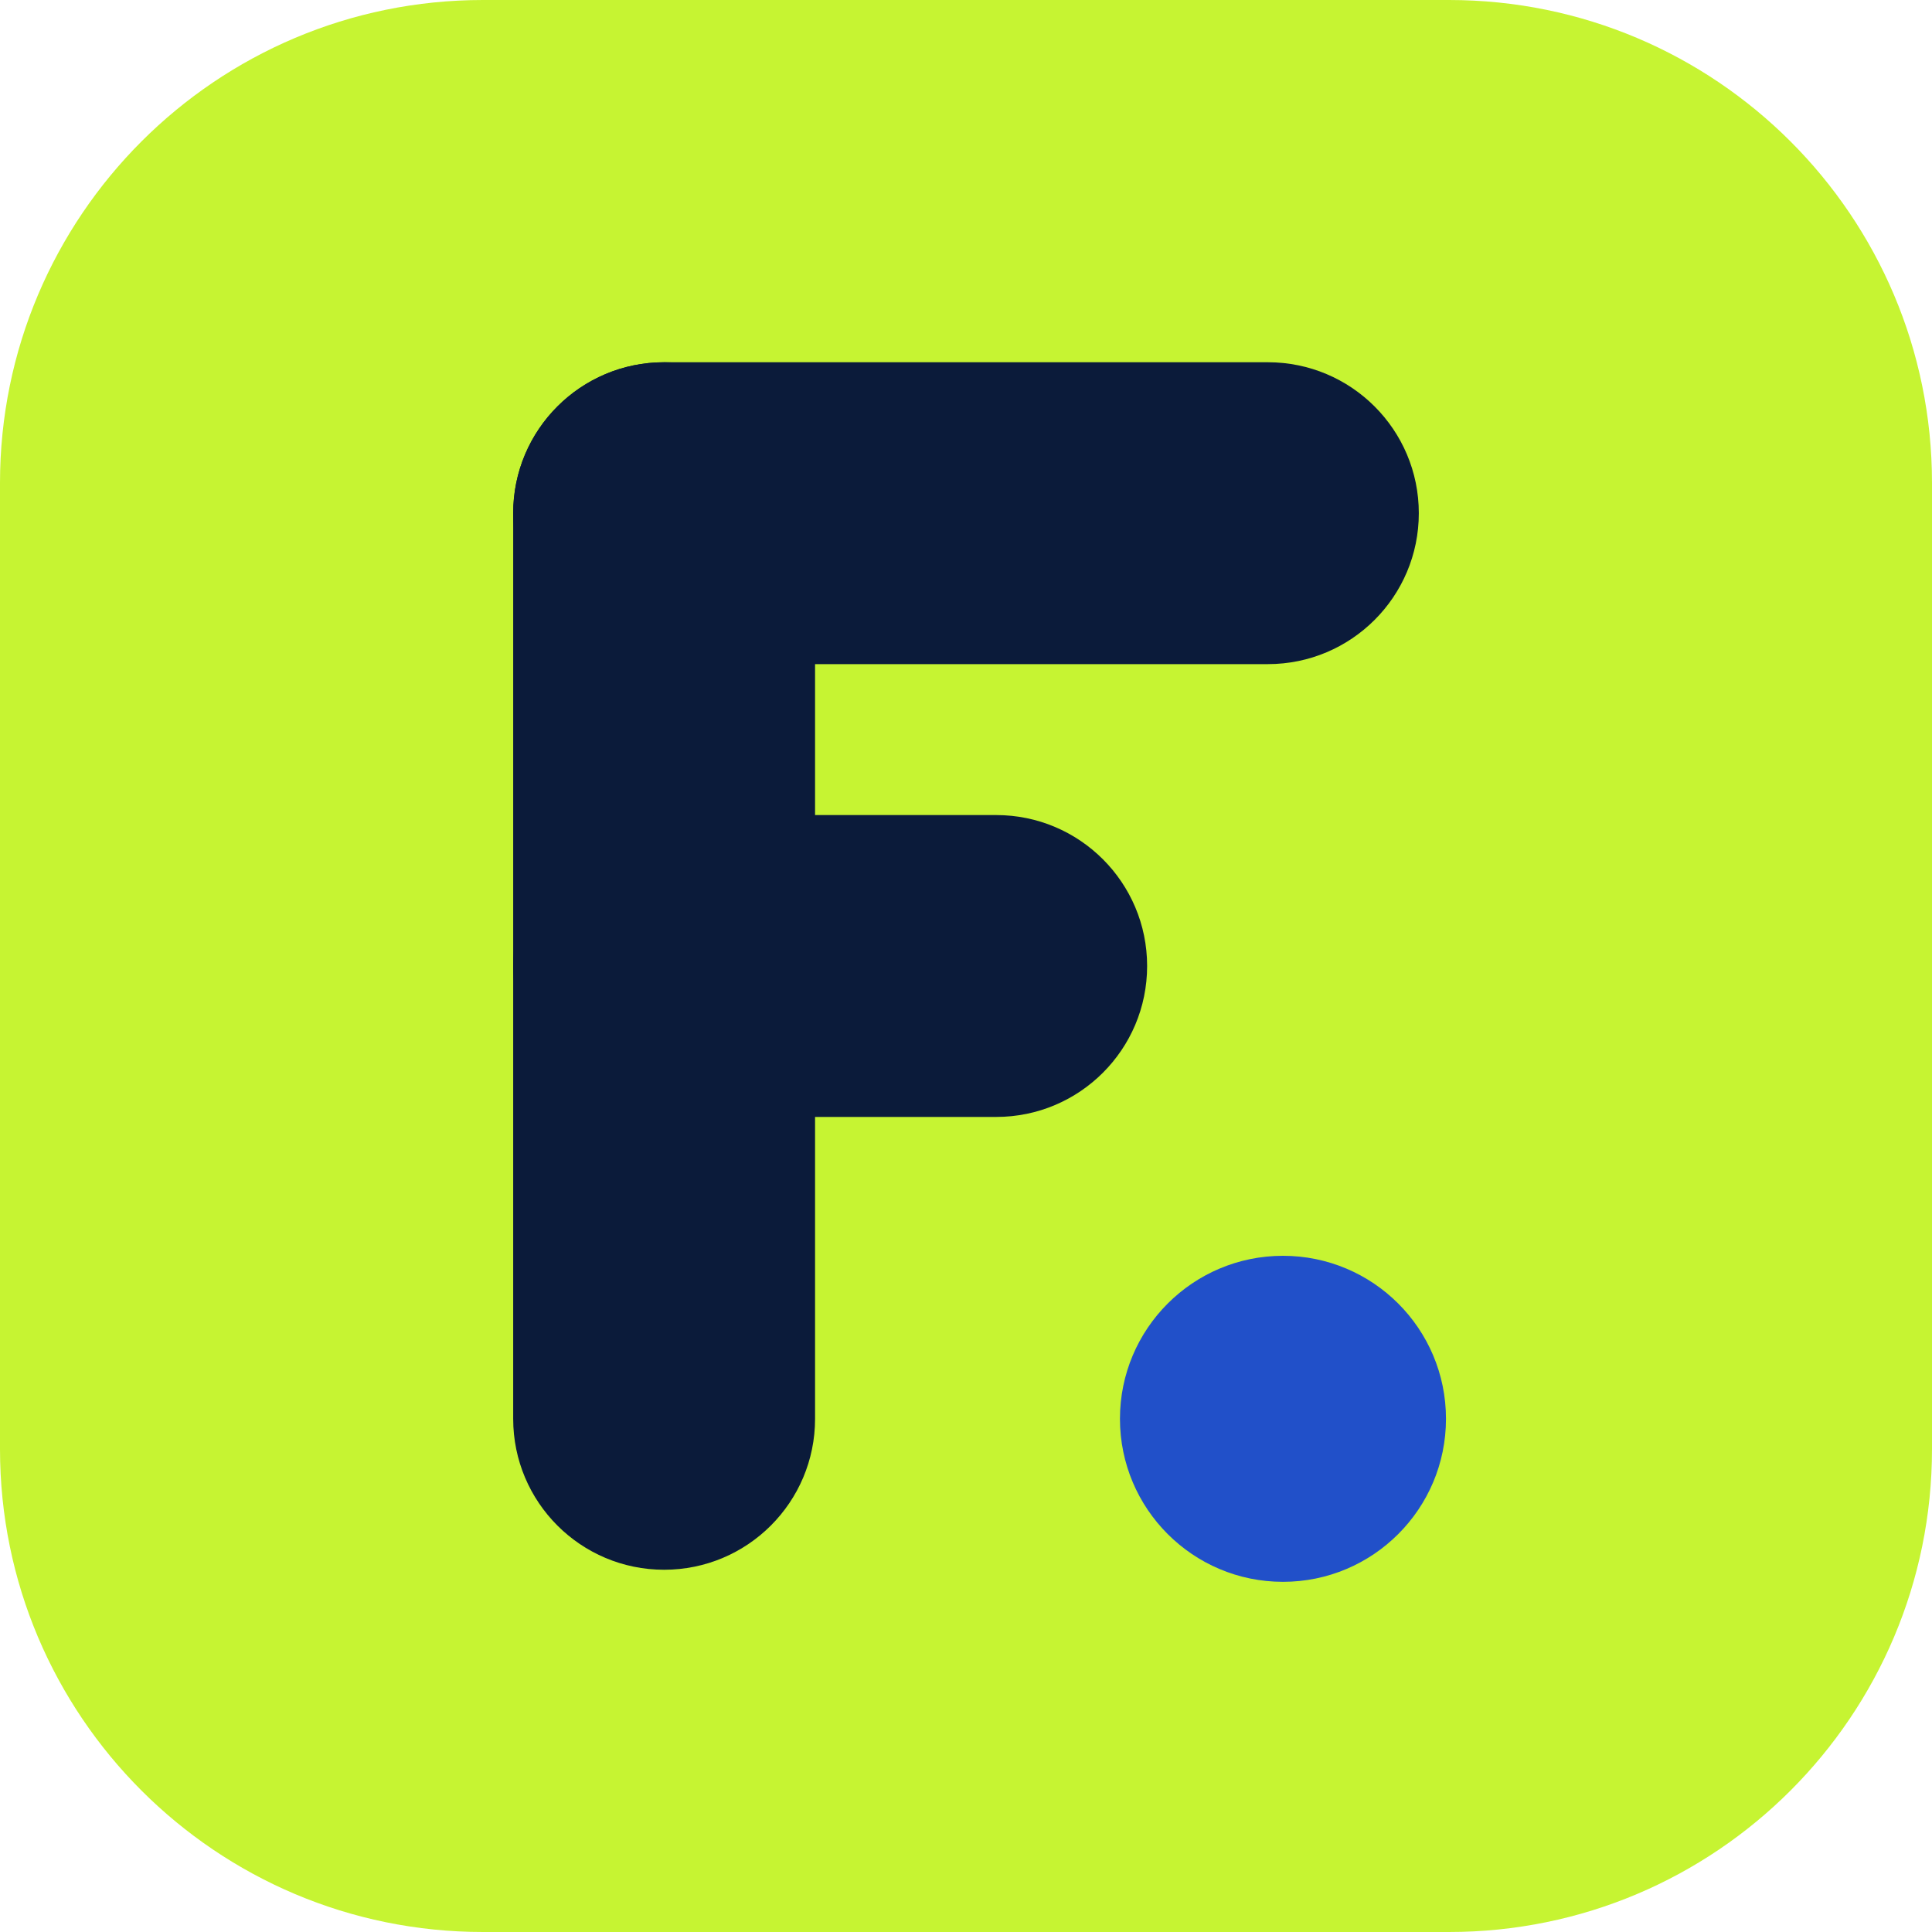
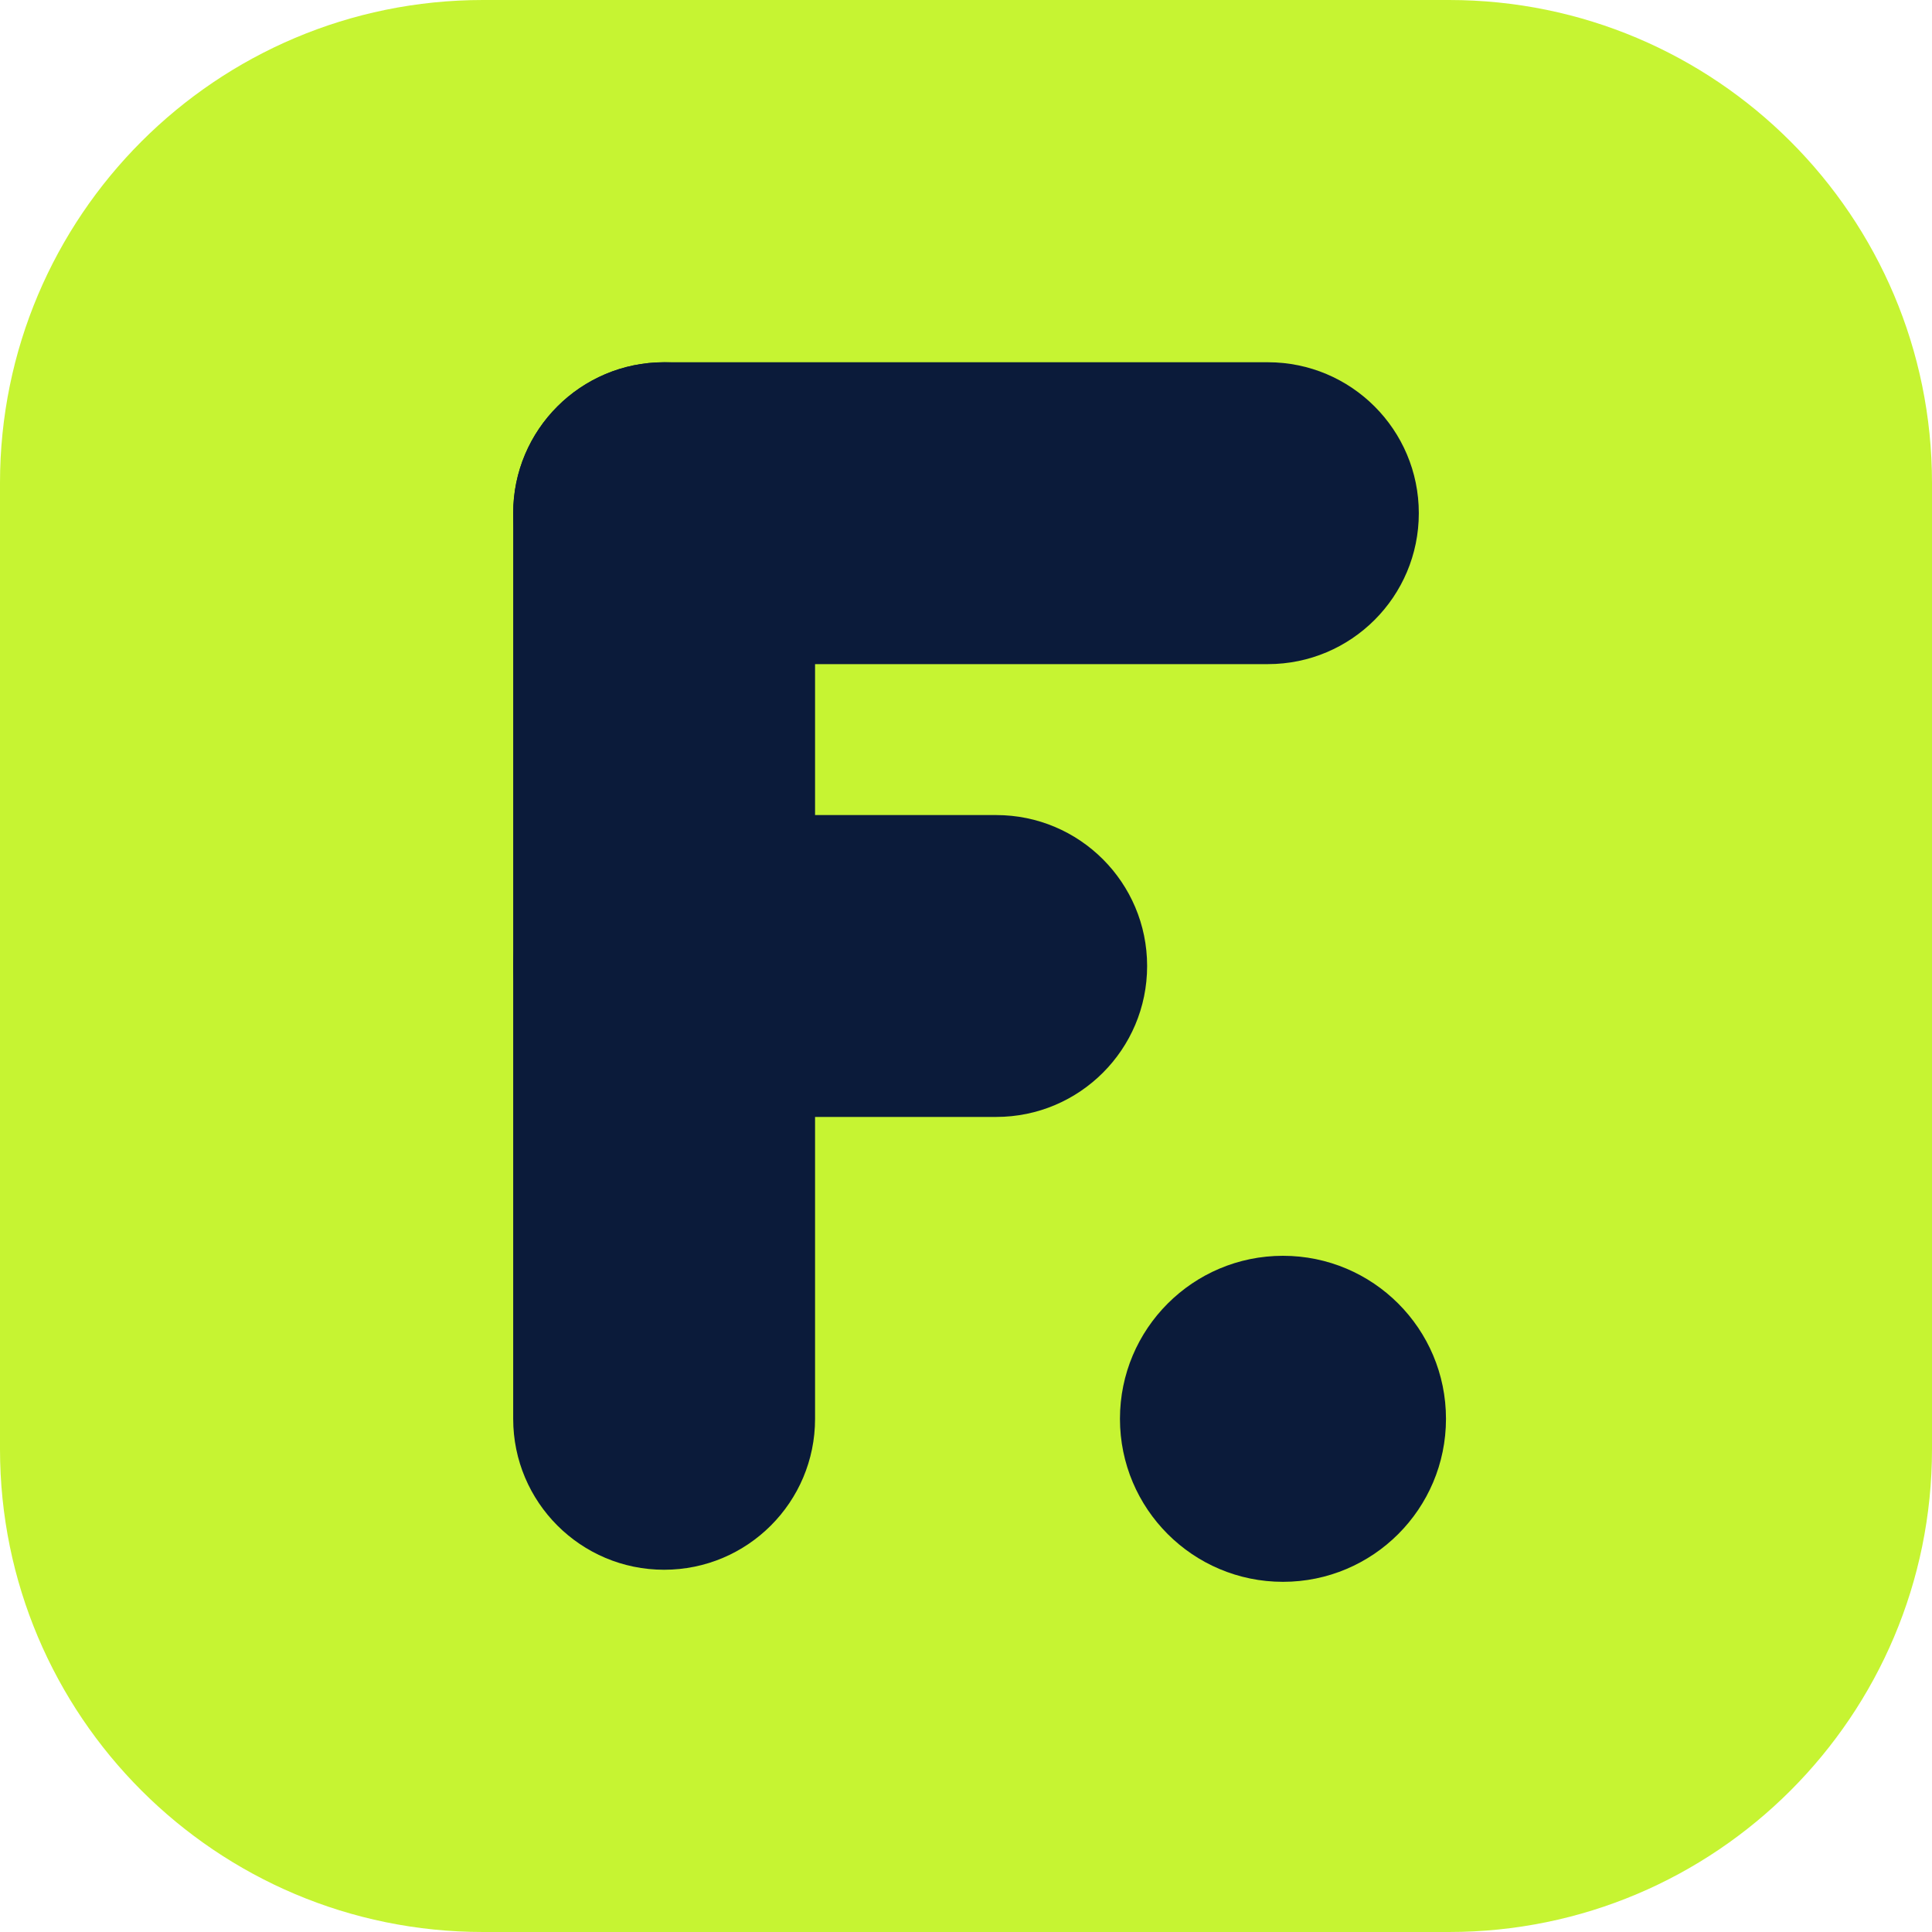
<svg xmlns="http://www.w3.org/2000/svg" viewBox="0 0 64 64">
  <rect width="64" height="64" rx="16" fill="#C6F432" />
  <g transform="translate(32 32) scale(1) translate(-32 -32) translate(-1 0)">
    <rect x="18" y="12" width="10" height="40" rx="5" fill="#0B1B3A" />
    <rect x="18" y="12" width="30" height="10" rx="5" fill="#0B1B3A" />
    <rect x="18" y="27" width="21" height="10" rx="5" fill="#0B1B3A" />
    <g transform="translate(43.5 47)">
-       <circle r="5.4" fill="#2150C9" />
+       <circle r="5.4" fill="#0B1B3A" />
    </g>
  </g>
</svg>
